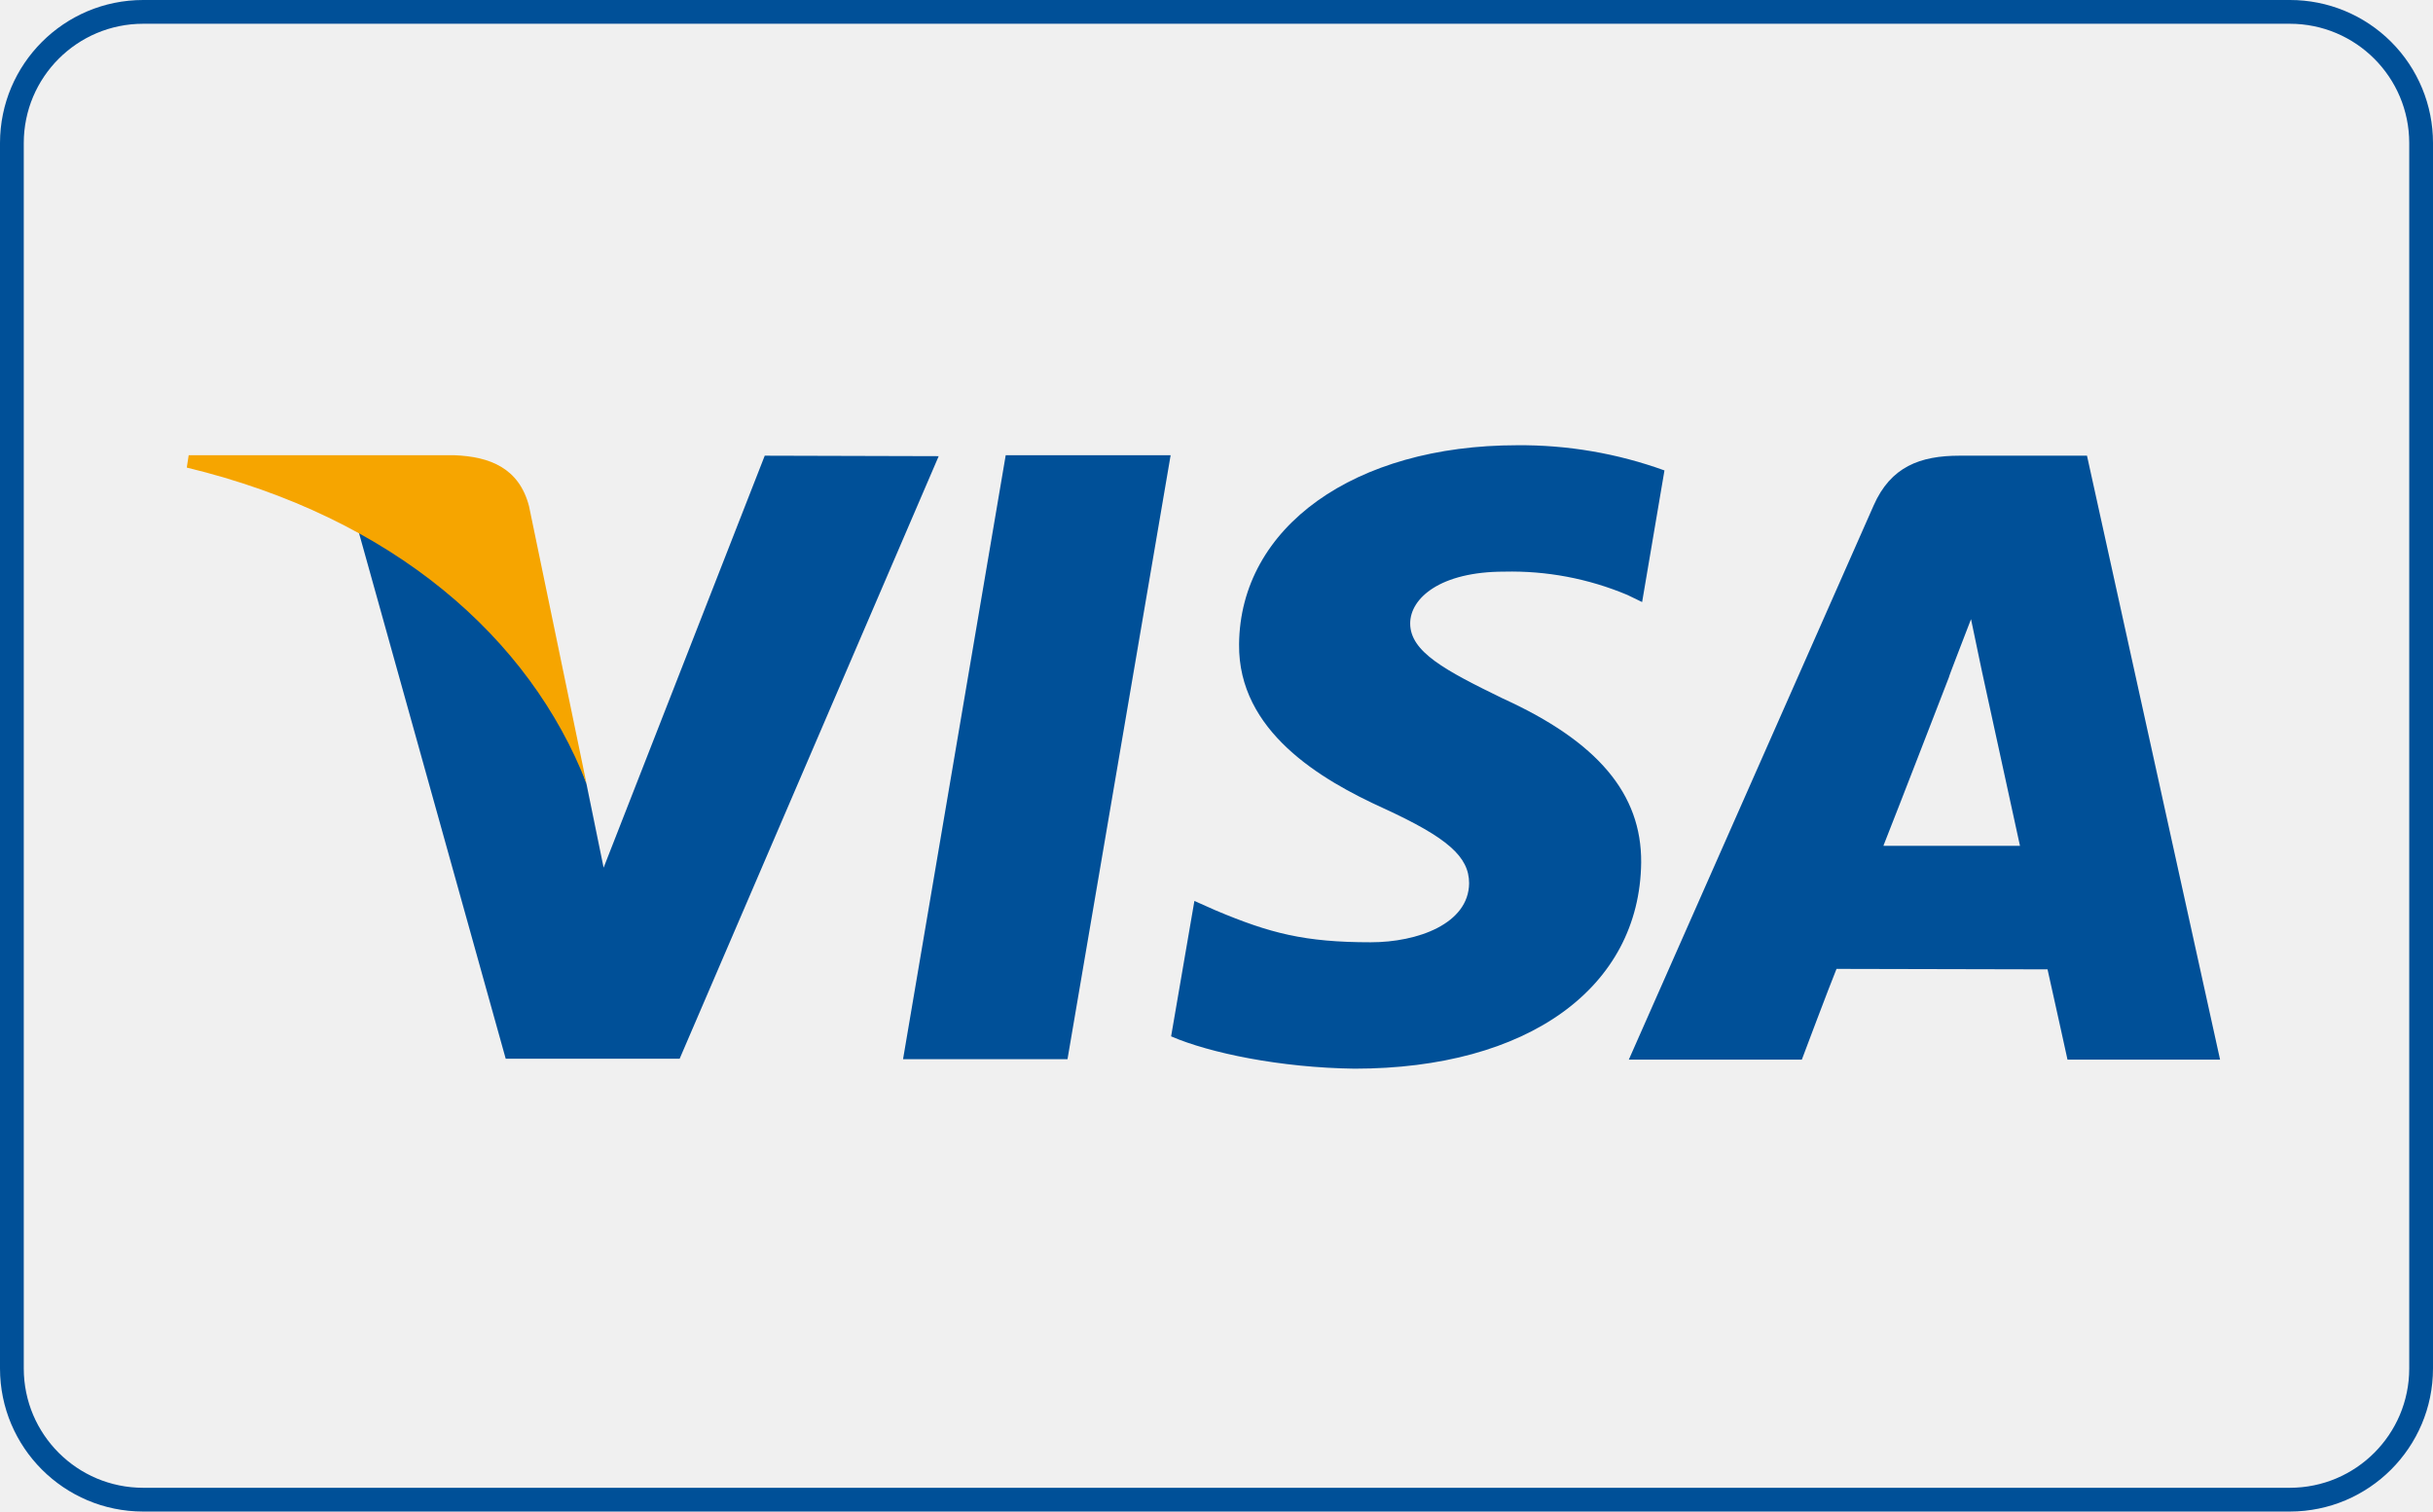
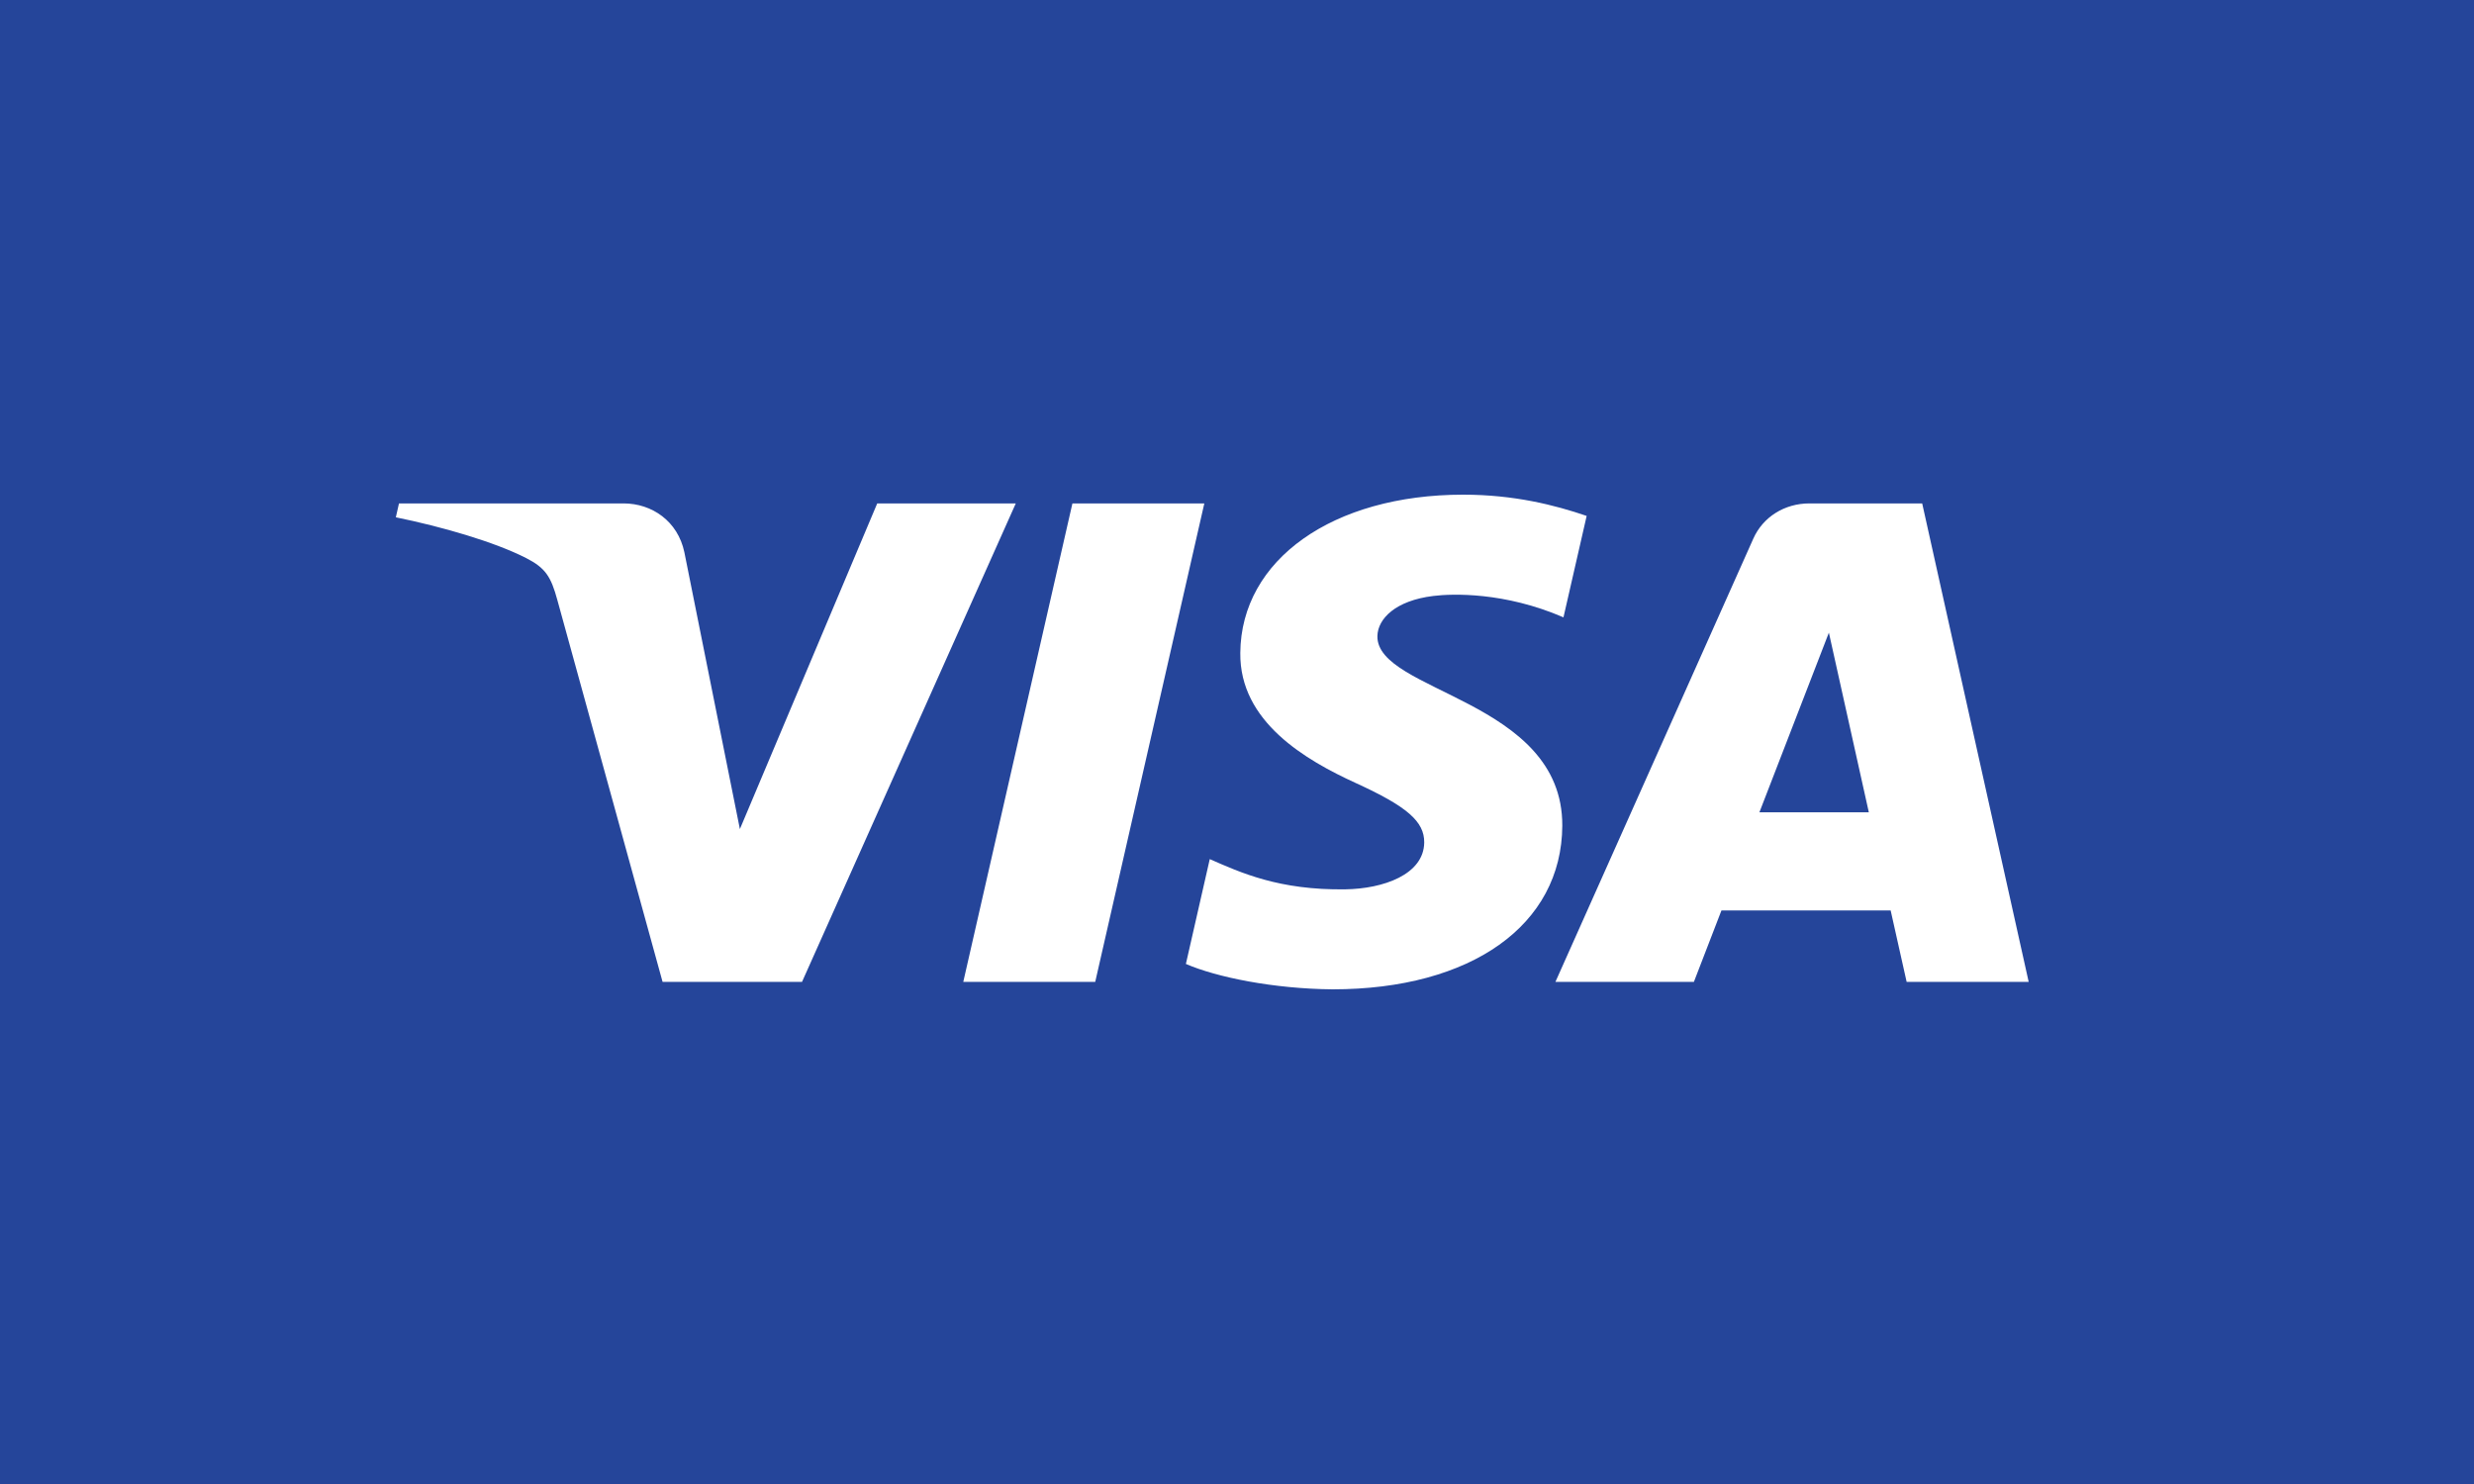
- <svg xmlns="http://www.w3.org/2000/svg" id="Layer_1" data-name="Layer 1" viewBox="0 0 511.9 318.1">
-   <defs>
-     <style>.cls-1{fill:#005098}</style>
-   </defs>
-   <path class="cls-1" d="M482.7 6a25.12 25.12 0 0 1 25.1 25.1V289a25.12 25.12 0 0 1-25.1 25.1H31A25.12 25.12 0 0 1 5.9 289V31.1A25.12 25.12 0 0 1 31 6h451.7m0-5H31A30.13 30.13 0 0 0 .9 31.1V289A30.13 30.13 0 0 0 31 319.1h451.7a30.13 30.13 0 0 0 30.1-30.1V31.1A30.07 30.07 0 0 0 482.7 1z" transform="translate(-.9 -1)" />
-   <path class="cls-1" d="M190 222.9l21.6-127.1h34.7l-21.7 127.1H190z" />
-   <path class="cls-1" d="M351.1 100a89 89 0 0 0-31-5.3c-34.2 0-58.3 17.2-58.5 41.9-.2 18.3 17.2 28.5 30.4 34.5 13.5 6.2 18 10.2 18 15.8-.1 8.5-10.8 12.4-20.7 12.4-13.9 0-21.2-1.9-32.6-6.7l-4.5-2-4.9 28.5c8.1 3.5 23 6.6 38.6 6.8 36.4 0 60-17 60.3-43.4.1-14.4-9.1-25.4-29.1-34.5-12.1-5.9-19.5-9.8-19.5-15.8 0-5.3 6.3-10.9 19.8-10.9a63 63 0 0 1 25.9 4.9l3.1 1.5 4.7-27.7zM440 96.9h-26.8c-8.3 0-14.5 2.3-18.1 10.5L343.6 224H380s5.9-15.7 7.3-19.1c4 0 39.3.1 44.4.1 1 4.4 4.2 19 4.2 19H468L440 96.9zm-42.8 82c2.9-7.3 13.8-35.5 13.8-35.5-.2.3 2.8-7.4 4.6-12.1l2.3 11s6.6 30.3 8 36.7h-28.7zM161.8 96.9l-33.9 86.7-3.6-17.6c-6.3-20.3-26-42.3-48-53.3l31 111.1h36.6L198.4 97l-36.6-.1z" transform="translate(-.9 -1)" />
-   <path d="M96.5 96.8H40.6l-.4 2.6c43.5 10.5 72.2 35.9 84.1 66.5l-12.1-58.4c-2.1-8-8.2-10.4-15.7-10.7z" transform="translate(-.9 -1)" style="fill:#f6a500" />
+ <svg xmlns="http://www.w3.org/2000/svg" width="200px" height="120px" viewBox="0 0 200 120" version="1.1">
+   <g id="Square" stroke="none" stroke-width="1" fill="none" fill-rule="evenodd">
+     <g id="Large" transform="translate(-32, -28)">
+       <g id="large/visa" transform="translate(32, 28)">
+         <rect id="Background" fill="#25459A" x="0" y="0" width="200" height="120" />
+         <g id="Logo" transform="translate(32, 40)" fill="#FFFFFF" fill-rule="nonzero">
+           <path d="M68.267,27.212 C68.192,21.64 73.559,18.531 77.602,16.682 C81.756,14.785 83.151,13.569 83.135,11.873 C83.103,9.277 79.822,8.131 76.75,8.086 C71.391,8.008 68.275,9.444 65.798,10.53 L63.868,2.053 C66.353,0.978 70.955,0.041 75.727,0 C86.928,0 94.257,5.189 94.297,13.234 C94.341,23.444 79.247,24.01 79.35,28.574 C79.386,29.957 80.793,31.434 83.876,31.81 C85.402,31.999 89.616,32.144 94.392,30.08 L96.267,38.282 C93.699,39.159 90.397,40 86.286,40 C75.743,40 68.327,34.741 68.267,27.212 M114.282,39.293 C112.237,39.293 110.513,38.174 109.744,36.455 L93.742,0.603 L104.936,0.603 L107.163,6.379 L120.842,6.379 L122.134,0.603 L132,0.603 L123.391,39.293 L114.282,39.293 M115.848,28.841 L119.078,14.313 L110.231,14.313 L115.848,28.841 M54.695,39.293 L45.872,0.603 L56.539,0.603 L65.358,39.293 L54.695,39.293 M38.916,39.293 L27.813,12.959 L23.323,35.351 C22.795,37.85 20.714,39.293 18.404,39.293 L0.254,39.293 L0,38.17 C3.726,37.411 7.959,36.187 10.524,34.878 C12.093,34.078 12.541,33.379 13.057,31.479 L21.563,0.603 L32.836,0.603 L50.117,39.293 L38.916,39.293" id="Shape" transform="translate(66, 20) scale(-1, 1) rotate(-180) translate(-66, -20) " />
+         </g>
+       </g>
+     </g>
+   </g>
</svg>
